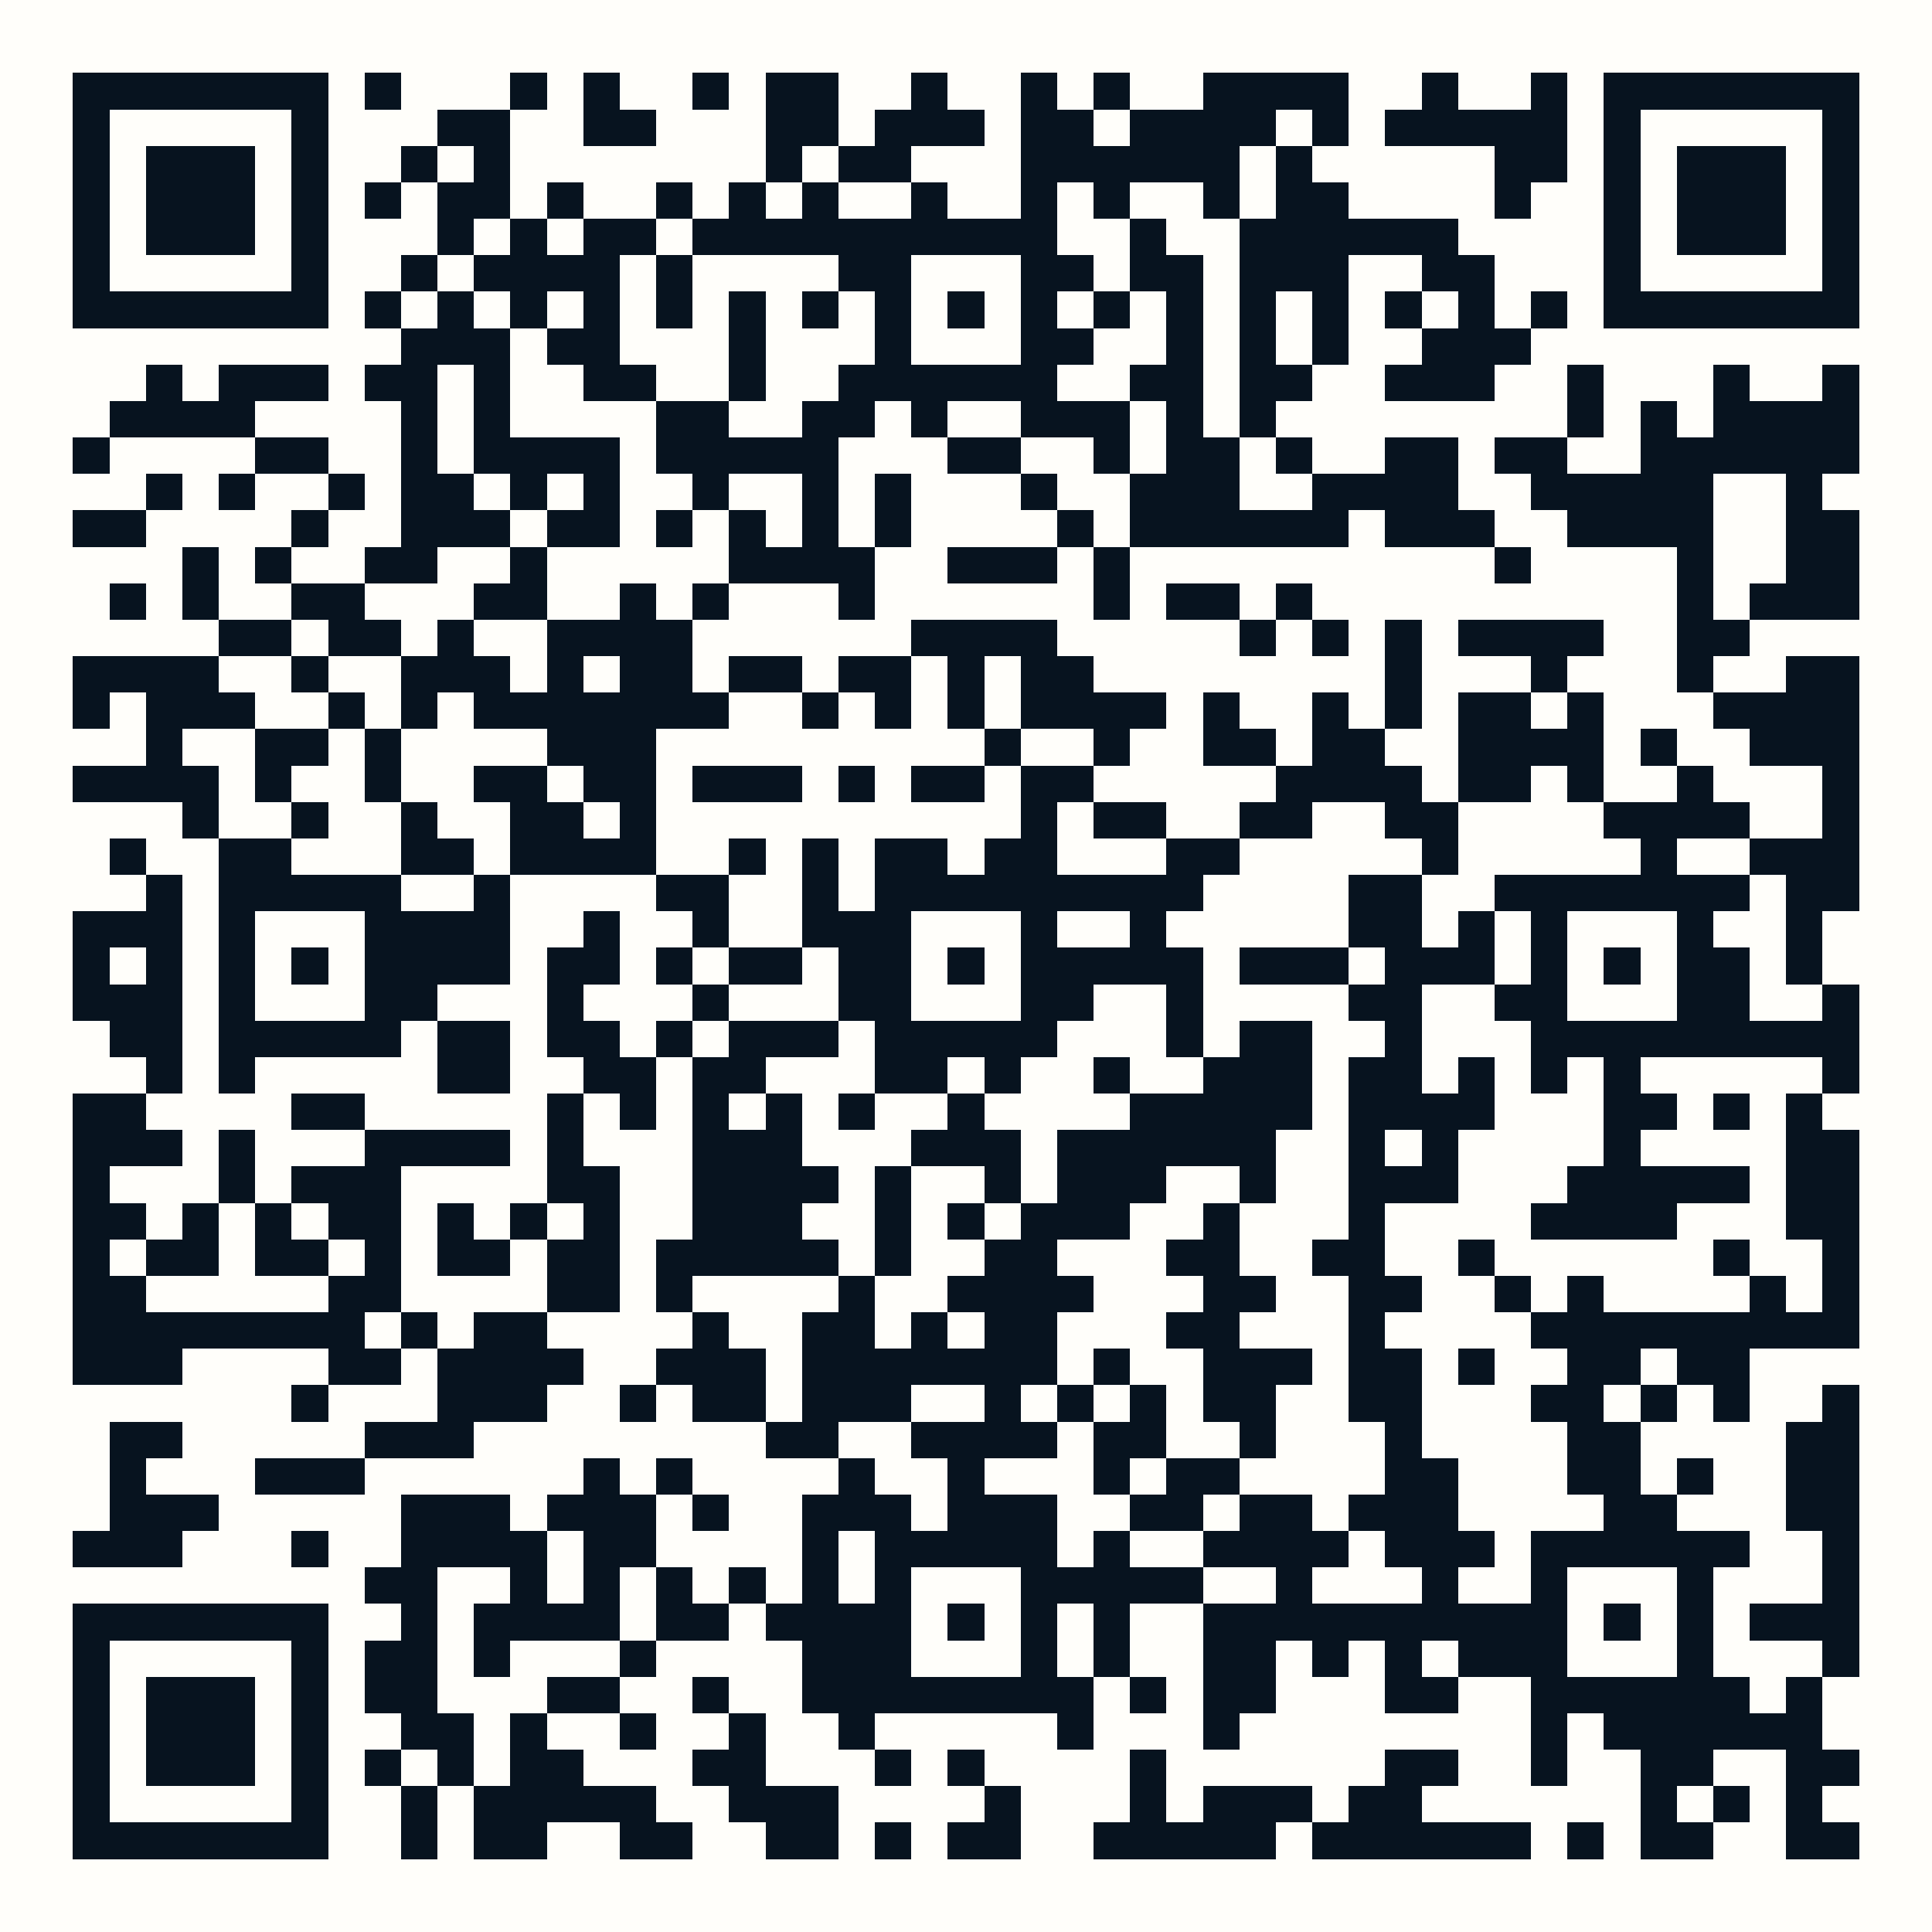
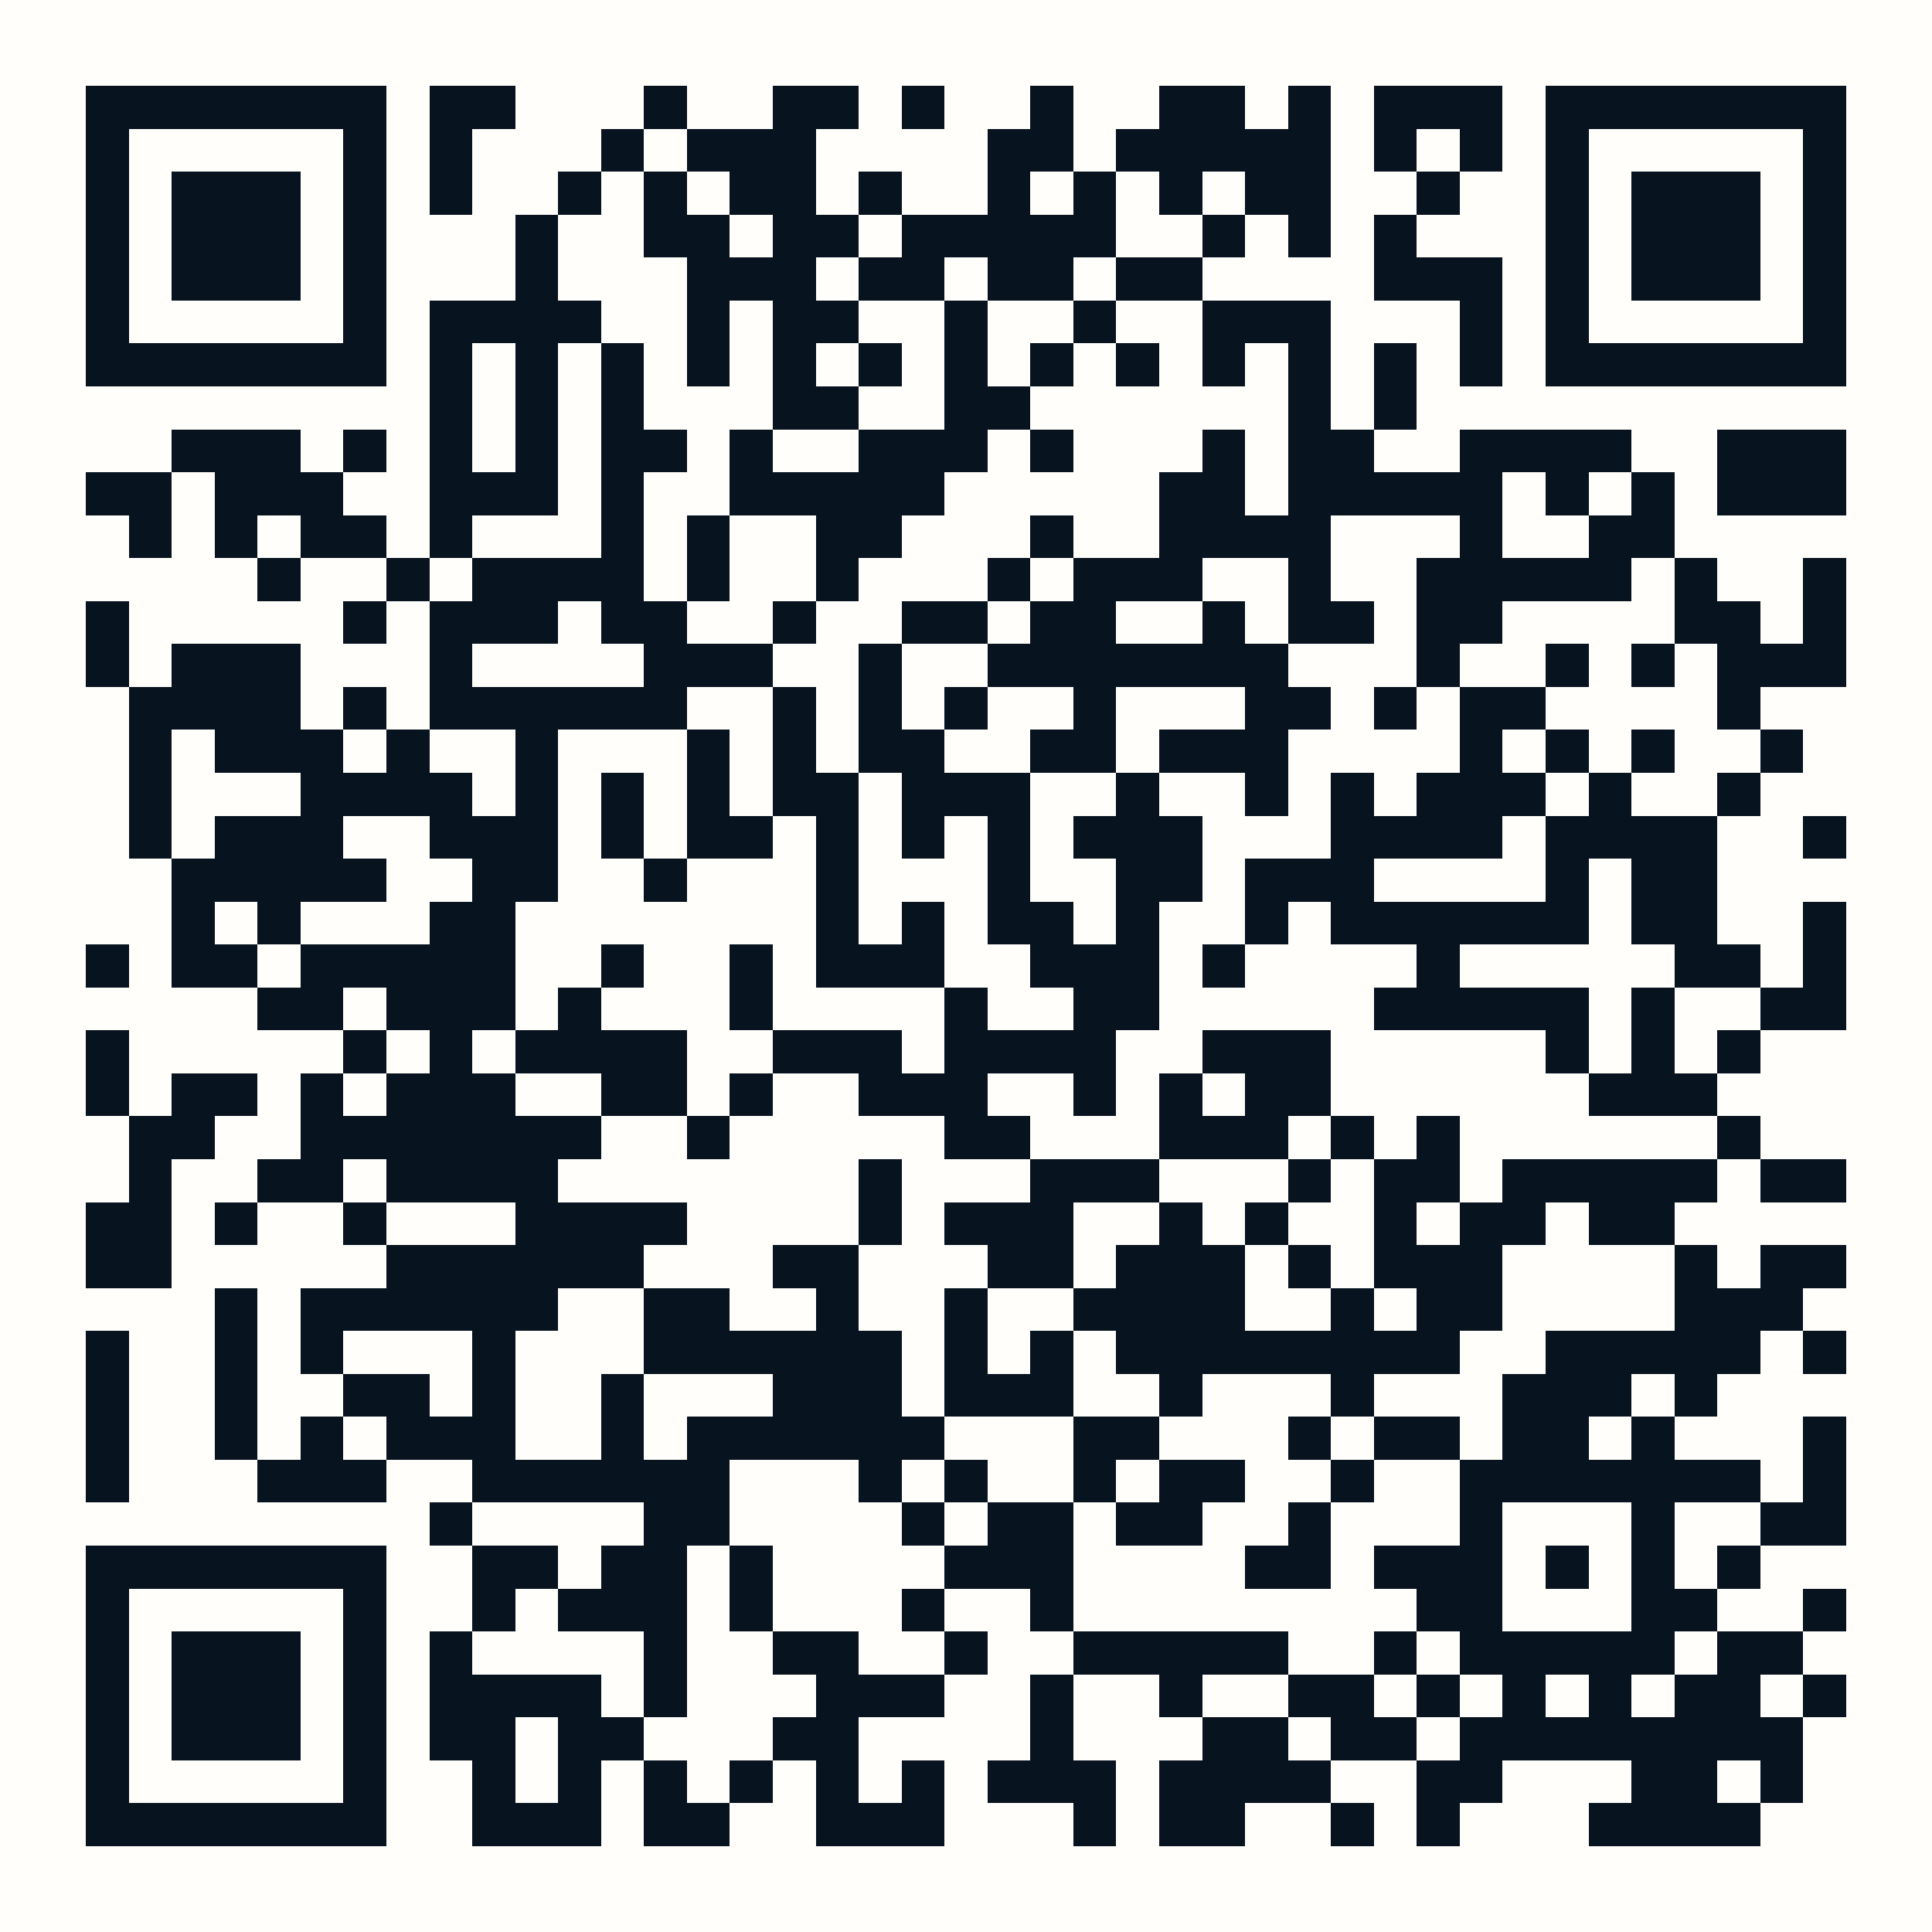
- <svg xmlns="http://www.w3.org/2000/svg" viewBox="0 0 53 53" shape-rendering="crispEdges">
-   <path fill="#fffefa" d="M0 0h53v53H0z" />
-   <path stroke="#07131f" d="M2 2.5h7m1 0h1m3 0h1m1 0h1m2 0h1m1 0h2m2 0h1m2 0h1m1 0h1m2 0h4m2 0h1m2 0h1m1 0h7M2 3.5h1m5 0h1m3 0h2m2 0h2m3 0h2m1 0h3m1 0h2m1 0h4m1 0h1m1 0h5m1 0h1m5 0h1M2 4.5h1m1 0h3m1 0h1m2 0h1m1 0h1m7 0h1m1 0h2m3 0h6m1 0h1m5 0h2m1 0h1m1 0h3m1 0h1M2 5.5h1m1 0h3m1 0h1m1 0h1m1 0h2m1 0h1m2 0h1m1 0h1m1 0h1m2 0h1m2 0h1m1 0h1m2 0h1m1 0h2m4 0h1m2 0h1m1 0h3m1 0h1M2 6.5h1m1 0h3m1 0h1m3 0h1m1 0h1m1 0h2m1 0h10m2 0h1m2 0h6m4 0h1m1 0h3m1 0h1M2 7.5h1m5 0h1m2 0h1m1 0h4m1 0h1m4 0h2m3 0h2m1 0h2m1 0h3m2 0h2m3 0h1m5 0h1M2 8.5h7m1 0h1m1 0h1m1 0h1m1 0h1m1 0h1m1 0h1m1 0h1m1 0h1m1 0h1m1 0h1m1 0h1m1 0h1m1 0h1m1 0h1m1 0h1m1 0h1m1 0h1m1 0h7M11 9.5h3m1 0h2m3 0h1m3 0h1m3 0h2m2 0h1m1 0h1m1 0h1m2 0h3M4 10.5h1m1 0h3m1 0h2m1 0h1m2 0h2m2 0h1m2 0h6m2 0h2m1 0h2m2 0h3m2 0h1m3 0h1m2 0h1M3 11.5h4m4 0h1m1 0h1m4 0h2m2 0h2m1 0h1m2 0h3m1 0h1m1 0h1m8 0h1m1 0h1m1 0h4M2 12.5h1m4 0h2m2 0h1m1 0h4m1 0h5m3 0h2m2 0h1m1 0h2m1 0h1m2 0h2m1 0h2m2 0h6M4 13.5h1m1 0h1m2 0h1m1 0h2m1 0h1m1 0h1m2 0h1m2 0h1m1 0h1m3 0h1m2 0h3m2 0h4m2 0h5m2 0h1M2 14.5h2m4 0h1m2 0h3m1 0h2m1 0h1m1 0h1m1 0h1m1 0h1m4 0h1m1 0h6m1 0h3m2 0h4m2 0h2M5 15.5h1m1 0h1m2 0h2m2 0h1m5 0h4m2 0h3m1 0h1m10 0h1m4 0h1m2 0h2M3 16.5h1m1 0h1m2 0h2m3 0h2m2 0h1m1 0h1m3 0h1m6 0h1m1 0h2m1 0h1m10 0h1m1 0h3M6 17.5h2m1 0h2m1 0h1m2 0h4m6 0h4m5 0h1m1 0h1m1 0h1m1 0h4m2 0h2M2 18.5h4m2 0h1m2 0h3m1 0h1m1 0h2m1 0h2m1 0h2m1 0h1m1 0h2m8 0h1m3 0h1m3 0h1m2 0h2M2 19.5h1m1 0h3m2 0h1m1 0h1m1 0h7m2 0h1m1 0h1m1 0h1m1 0h4m1 0h1m2 0h1m1 0h1m1 0h2m1 0h1m3 0h4M4 20.5h1m2 0h2m1 0h1m4 0h3m9 0h1m2 0h1m2 0h2m1 0h2m2 0h4m1 0h1m2 0h3M2 21.5h4m1 0h1m2 0h1m2 0h2m1 0h2m1 0h3m1 0h1m1 0h2m1 0h2m5 0h4m1 0h2m1 0h1m2 0h1m3 0h1M5 22.5h1m2 0h1m2 0h1m2 0h2m1 0h1m10 0h1m1 0h2m2 0h2m2 0h2m4 0h4m2 0h1M3 23.5h1m2 0h2m3 0h2m1 0h4m2 0h1m1 0h1m1 0h2m1 0h2m3 0h2m5 0h1m5 0h1m2 0h3M4 24.5h1m1 0h5m2 0h1m4 0h2m2 0h1m1 0h9m4 0h2m2 0h7m1 0h2M2 25.5h3m1 0h1m3 0h4m2 0h1m2 0h1m2 0h3m3 0h1m2 0h1m5 0h2m1 0h1m1 0h1m3 0h1m2 0h1M2 26.5h1m1 0h1m1 0h1m1 0h1m1 0h4m1 0h2m1 0h1m1 0h2m1 0h2m1 0h1m1 0h5m1 0h3m1 0h3m1 0h1m1 0h1m1 0h2m1 0h1M2 27.5h3m1 0h1m3 0h2m3 0h1m3 0h1m3 0h2m3 0h2m2 0h1m4 0h2m2 0h2m3 0h2m2 0h1M3 28.5h2m1 0h5m1 0h2m1 0h2m1 0h1m1 0h3m1 0h5m3 0h1m1 0h2m2 0h1m3 0h9M4 29.5h1m1 0h1m5 0h2m2 0h2m1 0h2m3 0h2m1 0h1m2 0h1m2 0h3m1 0h2m1 0h1m1 0h1m1 0h1m5 0h1M2 30.5h2m4 0h2m5 0h1m1 0h1m1 0h1m1 0h1m1 0h1m2 0h1m4 0h5m1 0h4m3 0h2m1 0h1m1 0h1M2 31.5h3m1 0h1m3 0h4m1 0h1m3 0h3m3 0h3m1 0h6m2 0h1m1 0h1m4 0h1m4 0h2M2 32.5h1m3 0h1m1 0h3m4 0h2m2 0h4m1 0h1m2 0h1m1 0h3m2 0h1m2 0h3m3 0h5m1 0h2M2 33.5h2m1 0h1m1 0h1m1 0h2m1 0h1m1 0h1m1 0h1m2 0h3m2 0h1m1 0h1m1 0h3m2 0h1m3 0h1m4 0h4m3 0h2M2 34.5h1m1 0h2m1 0h2m1 0h1m1 0h2m1 0h2m1 0h5m1 0h1m2 0h2m3 0h2m2 0h2m2 0h1m6 0h1m2 0h1M2 35.5h2m5 0h2m4 0h2m1 0h1m4 0h1m2 0h4m3 0h2m2 0h2m2 0h1m1 0h1m4 0h1m1 0h1M2 36.5h8m1 0h1m1 0h2m4 0h1m2 0h2m1 0h1m1 0h2m3 0h2m3 0h1m4 0h9M2 37.5h3m4 0h2m1 0h4m2 0h3m1 0h7m1 0h1m2 0h3m1 0h2m1 0h1m2 0h2m1 0h2M8 38.5h1m3 0h3m2 0h1m1 0h2m1 0h3m2 0h1m1 0h1m1 0h1m1 0h2m2 0h2m3 0h2m1 0h1m1 0h1m2 0h1M3 39.5h2m5 0h3m8 0h2m2 0h4m1 0h2m2 0h1m3 0h1m4 0h2m4 0h2M3 40.5h1m3 0h3m6 0h1m1 0h1m4 0h1m2 0h1m3 0h1m1 0h2m4 0h2m3 0h2m1 0h1m2 0h2M3 41.5h3m5 0h3m1 0h3m1 0h1m2 0h3m1 0h3m2 0h2m1 0h2m1 0h3m4 0h2m3 0h2M2 42.5h3m3 0h1m2 0h4m1 0h2m4 0h1m1 0h5m1 0h1m2 0h4m1 0h3m1 0h6m2 0h1M10 43.5h2m2 0h1m1 0h1m1 0h1m1 0h1m1 0h1m1 0h1m3 0h5m2 0h1m3 0h1m2 0h1m3 0h1m3 0h1M2 44.5h7m2 0h1m1 0h4m1 0h2m1 0h4m1 0h1m1 0h1m1 0h1m2 0h10m1 0h1m1 0h1m1 0h3M2 45.5h1m5 0h1m1 0h2m1 0h1m3 0h1m4 0h3m3 0h1m1 0h1m2 0h2m1 0h1m1 0h1m1 0h3m3 0h1m3 0h1M2 46.5h1m1 0h3m1 0h1m1 0h2m3 0h2m2 0h1m2 0h8m1 0h1m1 0h2m3 0h2m2 0h6m1 0h1M2 47.5h1m1 0h3m1 0h1m2 0h2m1 0h1m2 0h1m2 0h1m2 0h1m5 0h1m3 0h1m8 0h1m1 0h6M2 48.5h1m1 0h3m1 0h1m1 0h1m1 0h1m1 0h2m3 0h2m3 0h1m1 0h1m4 0h1m6 0h2m2 0h1m2 0h2m2 0h2M2 49.5h1m5 0h1m2 0h1m1 0h5m2 0h3m4 0h1m3 0h1m1 0h3m1 0h2m6 0h1m1 0h1m1 0h1M2 50.5h7m2 0h1m1 0h2m2 0h2m2 0h2m1 0h1m1 0h2m2 0h5m1 0h6m1 0h1m1 0h2m2 0h2" />
+ <svg xmlns="http://www.w3.org/2000/svg" viewBox="0 0 45 45" shape-rendering="crispEdges">
+   <path fill="#fffefa" d="M0 0h45v45H0z" />
+   <path stroke="#07131f" d="M2 2.5h7m1 0h2m3 0h1m2 0h2m1 0h1m2 0h1m2 0h2m1 0h1m1 0h3m1 0h7M2 3.5h1m5 0h1m1 0h1m3 0h1m1 0h3m4 0h2m1 0h5m1 0h1m1 0h1m1 0h1m5 0h1M2 4.5h1m1 0h3m1 0h1m1 0h1m2 0h1m1 0h1m1 0h2m1 0h1m2 0h1m1 0h1m1 0h1m1 0h2m2 0h1m2 0h1m1 0h3m1 0h1M2 5.5h1m1 0h3m1 0h1m3 0h1m2 0h2m1 0h2m1 0h5m2 0h1m1 0h1m1 0h1m3 0h1m1 0h3m1 0h1M2 6.5h1m1 0h3m1 0h1m3 0h1m3 0h3m1 0h2m1 0h2m1 0h2m4 0h3m1 0h1m1 0h3m1 0h1M2 7.5h1m5 0h1m1 0h4m2 0h1m1 0h2m2 0h1m2 0h1m2 0h3m3 0h1m1 0h1m5 0h1M2 8.5h7m1 0h1m1 0h1m1 0h1m1 0h1m1 0h1m1 0h1m1 0h1m1 0h1m1 0h1m1 0h1m1 0h1m1 0h1m1 0h1m1 0h7M10 9.5h1m1 0h1m1 0h1m3 0h2m2 0h2m6 0h1m1 0h1M4 10.5h3m1 0h1m1 0h1m1 0h1m1 0h2m1 0h1m2 0h3m1 0h1m3 0h1m1 0h2m2 0h4m2 0h3M2 11.5h2m1 0h3m2 0h3m1 0h1m2 0h5m5 0h2m1 0h5m1 0h1m1 0h1m1 0h3M3 12.5h1m1 0h1m1 0h2m1 0h1m3 0h1m1 0h1m2 0h2m3 0h1m2 0h4m3 0h1m2 0h2M6 13.5h1m2 0h1m1 0h4m1 0h1m2 0h1m3 0h1m1 0h3m2 0h1m2 0h5m1 0h1m2 0h1M2 14.5h1m5 0h1m1 0h3m1 0h2m2 0h1m2 0h2m1 0h2m2 0h1m1 0h2m1 0h2m4 0h2m1 0h1M2 15.5h1m1 0h3m3 0h1m4 0h3m2 0h1m2 0h7m3 0h1m2 0h1m1 0h1m1 0h3M3 16.5h4m1 0h1m1 0h6m2 0h1m1 0h1m1 0h1m2 0h1m3 0h2m1 0h1m1 0h2m4 0h1M3 17.5h1m1 0h3m1 0h1m2 0h1m3 0h1m1 0h1m1 0h2m2 0h2m1 0h3m4 0h1m1 0h1m1 0h1m2 0h1M3 18.5h1m3 0h4m1 0h1m1 0h1m1 0h1m1 0h2m1 0h3m2 0h1m2 0h1m1 0h1m1 0h3m1 0h1m2 0h1M3 19.5h1m1 0h3m2 0h3m1 0h1m1 0h2m1 0h1m1 0h1m1 0h1m1 0h3m3 0h4m1 0h4m2 0h1M4 20.5h5m2 0h2m2 0h1m3 0h1m3 0h1m2 0h2m1 0h3m4 0h1m1 0h2M4 21.5h1m1 0h1m3 0h2m7 0h1m1 0h1m1 0h2m1 0h1m2 0h1m1 0h6m1 0h2m2 0h1M2 22.5h1m1 0h2m1 0h5m2 0h1m2 0h1m1 0h3m2 0h3m1 0h1m4 0h1m5 0h2m1 0h1M6 23.5h2m1 0h3m1 0h1m3 0h1m4 0h1m2 0h2m5 0h5m1 0h1m2 0h2M2 24.5h1m5 0h1m1 0h1m1 0h4m2 0h3m1 0h4m2 0h3m5 0h1m1 0h1m1 0h1M2 25.5h1m1 0h2m1 0h1m1 0h3m2 0h2m1 0h1m2 0h3m2 0h1m1 0h1m1 0h2m6 0h3M3 26.5h2m2 0h7m2 0h1m5 0h2m3 0h3m1 0h1m1 0h1m6 0h1M3 27.5h1m2 0h2m1 0h4m7 0h1m3 0h3m3 0h1m1 0h2m1 0h5m1 0h2M2 28.5h2m1 0h1m2 0h1m3 0h4m4 0h1m1 0h3m2 0h1m1 0h1m2 0h1m1 0h2m1 0h2M2 29.5h2m5 0h6m3 0h2m3 0h2m1 0h3m1 0h1m1 0h3m4 0h1m1 0h2M5 30.5h1m1 0h6m2 0h2m2 0h1m2 0h1m2 0h4m2 0h1m1 0h2m4 0h3M2 31.5h1m2 0h1m1 0h1m3 0h1m3 0h6m1 0h1m1 0h1m1 0h8m2 0h5m1 0h1M2 32.5h1m2 0h1m2 0h2m1 0h1m2 0h1m3 0h3m1 0h3m2 0h1m3 0h1m3 0h3m1 0h1M2 33.5h1m2 0h1m1 0h1m1 0h3m2 0h1m1 0h6m3 0h2m3 0h1m1 0h2m1 0h2m1 0h1m3 0h1M2 34.5h1m3 0h3m2 0h6m3 0h1m1 0h1m2 0h1m1 0h2m2 0h1m2 0h7m1 0h1M10 35.5h1m4 0h2m4 0h1m1 0h2m1 0h2m2 0h1m3 0h1m3 0h1m2 0h2M2 36.5h7m2 0h2m1 0h2m1 0h1m4 0h3m4 0h2m1 0h3m1 0h1m1 0h1m1 0h1M2 37.5h1m5 0h1m2 0h1m1 0h3m1 0h1m3 0h1m2 0h1m8 0h2m3 0h2m2 0h1M2 38.5h1m1 0h3m1 0h1m1 0h1m4 0h1m2 0h2m2 0h1m2 0h5m2 0h1m1 0h5m1 0h2M2 39.5h1m1 0h3m1 0h1m1 0h4m1 0h1m3 0h3m2 0h1m2 0h1m2 0h2m1 0h1m1 0h1m1 0h1m1 0h2m1 0h1M2 40.5h1m1 0h3m1 0h1m1 0h2m1 0h2m3 0h2m4 0h1m3 0h2m1 0h2m1 0h8M2 41.5h1m5 0h1m2 0h1m1 0h1m1 0h1m1 0h1m1 0h1m1 0h1m1 0h3m1 0h4m2 0h2m3 0h2m1 0h1M2 42.5h7m2 0h3m1 0h2m2 0h3m3 0h1m1 0h2m2 0h1m1 0h1m3 0h4" />
</svg>
